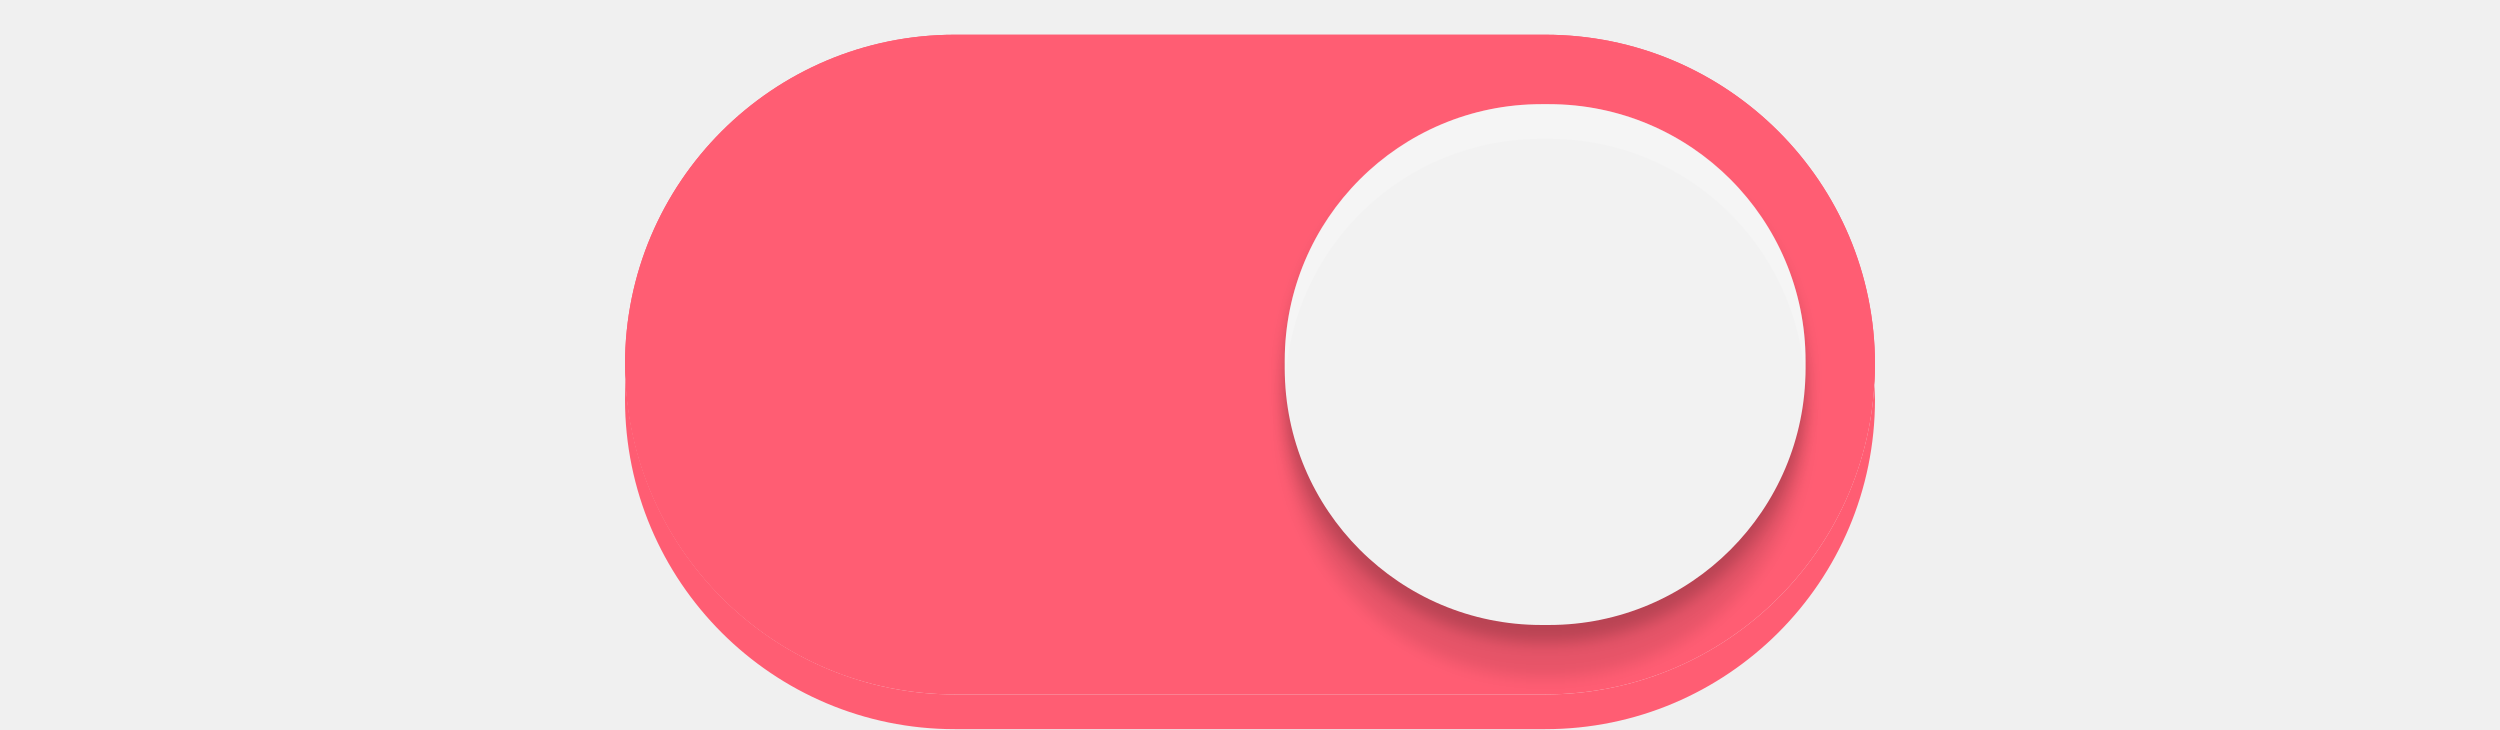
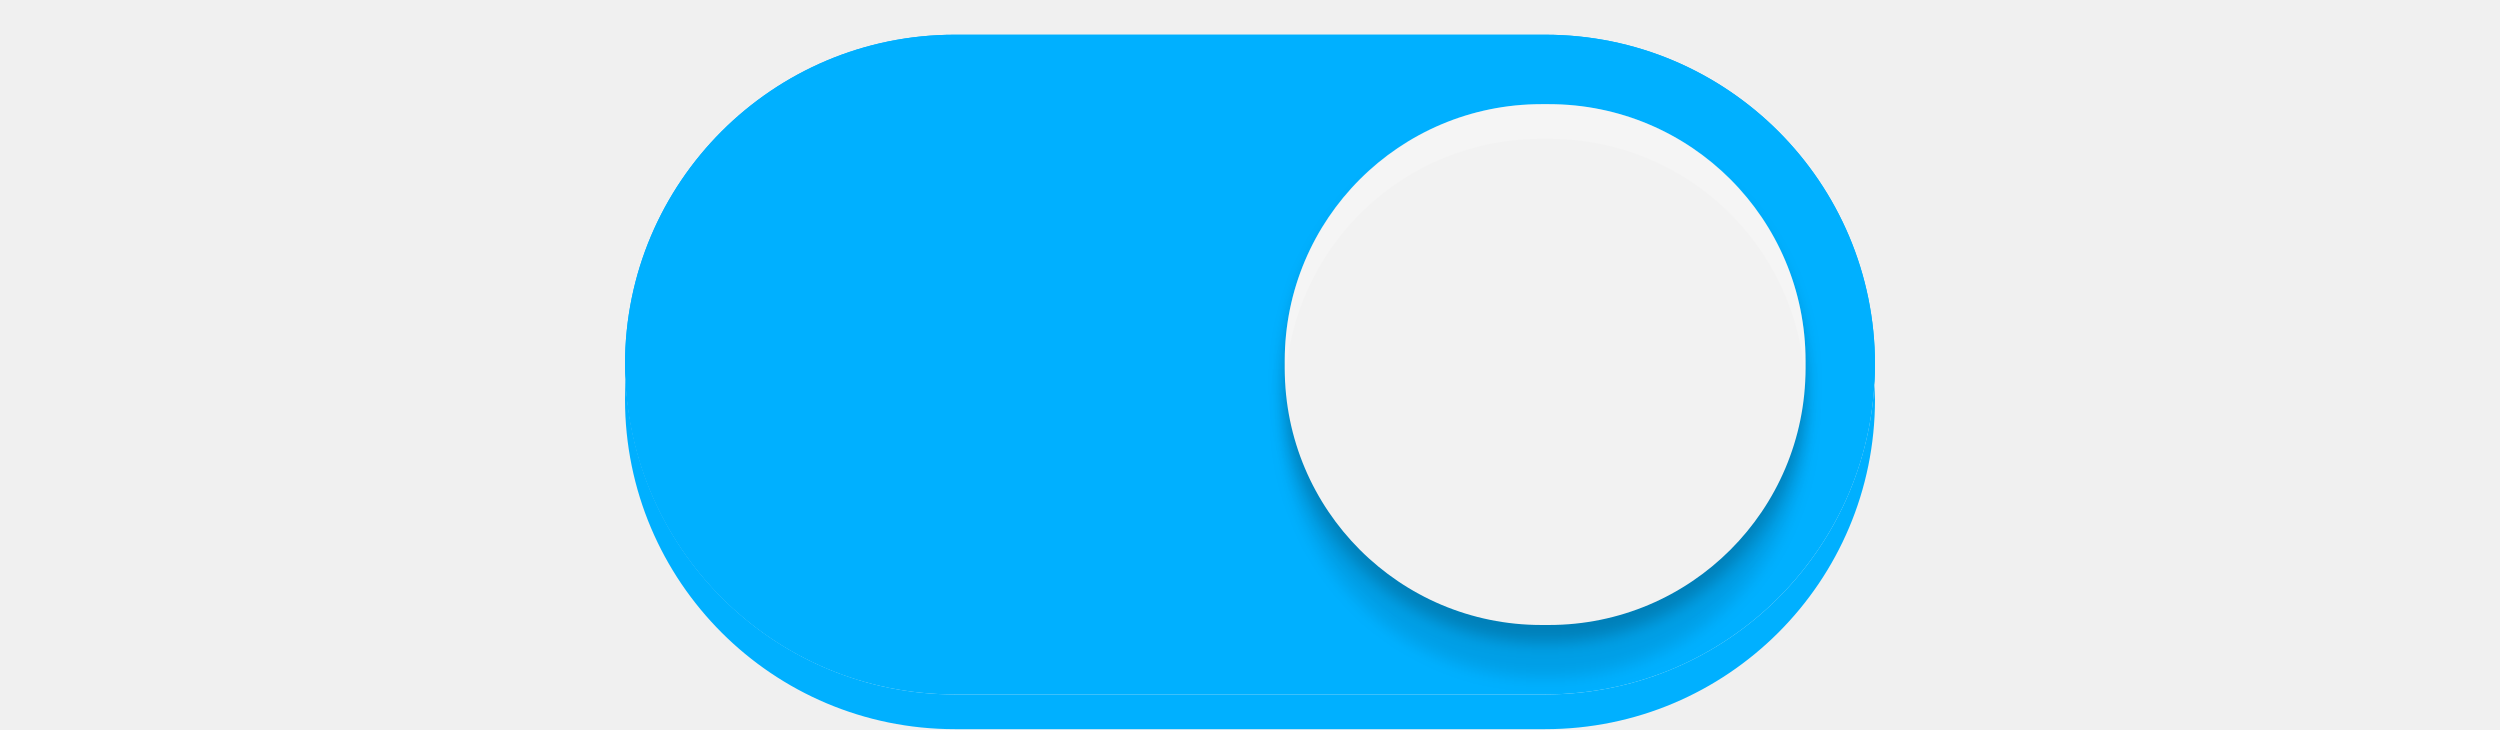
<svg xmlns="http://www.w3.org/2000/svg" xmlns:xlink="http://www.w3.org/1999/xlink" width="72" height="21" id="svg2857" version="1.1">
  <defs id="defs2859">
    <linearGradient id="linearGradient3864">
      <stop style="stop-color:#a248af;stop-opacity:1;" offset="0" id="stop3866" />
      <stop style="stop-color:#a86ab1;stop-opacity:1;" offset="1" id="stop3868" />
    </linearGradient>
    <clipPath clipPathUnits="userSpaceOnUse" id="clipPath3860">
      <rect style="opacity:0.7;color:#000000;fill:#000000;fill-opacity:1;fill-rule:nonzero;stroke:none;stroke-width:2;marker:none;visibility:visible;display:inline;overflow:visible;enable-background:new" id="rect3862" width="72" height="21" x="0" y="0" ry="10.5" />
    </clipPath>
    <linearGradient xlink:href="#linearGradient3864" id="linearGradient3870" x1="464.643" y1="783.362" x2="464.643" y2="803.362" gradientUnits="userSpaceOnUse" gradientTransform="translate(-444.6429,-782.3622)" />
    <linearGradient xlink:href="#linearGradient3864" id="linearGradient3789" gradientUnits="userSpaceOnUse" gradientTransform="translate(-444.6429,-782.3622)" x1="464.643" y1="783.362" x2="464.643" y2="803.362" />
    <linearGradient xlink:href="#linearGradient3864" id="linearGradient3808" gradientUnits="userSpaceOnUse" gradientTransform="translate(-444.6429,-782.3622)" x1="464.643" y1="783.362" x2="464.643" y2="803.362" />
    <filter style="color-interpolation-filters:sRGB" id="filter930" x="-0.036" width="1.072" y="-0.036" height="1.072">
      <feGaussianBlur stdDeviation="0.225" id="feGaussianBlur932" />
    </filter>
  </defs>
  <g id="layer1" transform="translate(-444.6429,-782.3622)">
-     <path style="fill:#ff5d73;fill-opacity:1" d="M 18.02,10.914 A 9.5,9.5 0 0 0 18,11.5 9.5,9.5 0 0 0 27.5,21 h 7.5 2 7.5 A 9.5,9.5 0 0 0 54,11.5 9.5,9.5 0 0 0 53.98,11.086 9.5,9.5 0 0 1 44.5,20 H 37 35 27.5 a 9.5,9.5 0 0 1 -9.48,-9.086 z" transform="translate(444.6429,782.3622)" id="path900" />
-     <path style="fill:#ff5d73;fill-opacity:1" d="m 472.143,783.362 a 9.5,9.5 0 0 0 -9.5,9.5 9.5,9.5 0 0 0 9.5,9.5 h 7.5 2 7.5 a 9.5,9.5 0 0 0 9.5,-9.5 9.5,9.5 0 0 0 -9.5,-9.5 h -7.5 -2 z" id="path872" />
+     <path style="fill:#00b0ff;fill-opacity:1" d="M 18.02,10.914 A 9.5,9.5 0 0 0 18,11.5 9.5,9.5 0 0 0 27.5,21 h 7.5 2 7.5 A 9.5,9.5 0 0 0 54,11.5 9.5,9.5 0 0 0 53.98,11.086 9.5,9.5 0 0 1 44.5,20 H 37 35 27.5 a 9.5,9.5 0 0 1 -9.48,-9.086 z" transform="translate(444.6429,782.3622)" id="path900" />
+     <path style="fill:#00b0ff;fill-opacity:1" d="m 472.143,783.362 a 9.5,9.5 0 0 0 -9.5,9.5 9.5,9.5 0 0 0 9.5,9.5 h 7.5 2 7.5 a 9.5,9.5 0 0 0 9.5,-9.5 9.5,9.5 0 0 0 -9.5,-9.5 h -7.5 -2 z" id="path872" />
    <rect style="color:#000000;display:inline;overflow:visible;visibility:visible;opacity:1;fill:#000000;fill-opacity:0.1;fill-rule:nonzero;stroke:none;stroke-width:1.765;stroke-opacity:1;marker:none;filter:url(#filter930);enable-background:new" id="rect934" width="15" height="15" x="481.643" y="786.862" ry="7.392" />
    <rect ry="7.392" y="785.862" x="481.643" height="15" width="15" id="rect912" style="color:#000000;display:inline;overflow:visible;visibility:visible;opacity:1;fill:#000000;fill-opacity:0.2;fill-rule:nonzero;stroke:none;stroke-width:1.765;stroke-opacity:1;marker:none;filter:url(#filter930);enable-background:new" />
    <rect style="color:#000000;display:inline;overflow:visible;visibility:visible;opacity:1;fill:#f2f2f2;fill-opacity:1;fill-rule:nonzero;stroke:none;stroke-width:1.765;stroke-opacity:1;marker:none;enable-background:new" id="rect3872" width="15" height="15" x="481.643" y="785.362" ry="7.392" />
-     <path style="fill:#ff5d73;fill-opacity:1" d="M 27.5,1 A 9.5,9.5 0 0 0 18,10.5 9.5,9.5 0 0 0 18.02,10.914 9.5,9.5 0 0 1 27.5,2 h 7.5 2 7.5 A 9.5,9.5 0 0 1 53.98,11.086 9.5,9.5 0 0 0 54,10.5 9.5,9.5 0 0 0 44.5,1 H 37 35 Z" transform="translate(444.6429,782.3622)" id="path902" />
+     <path style="fill:#00b0ff;fill-opacity:1" d="M 27.5,1 A 9.5,9.5 0 0 0 18,10.5 9.5,9.5 0 0 0 18.02,10.914 9.5,9.5 0 0 1 27.5,2 h 7.5 2 7.5 A 9.5,9.5 0 0 1 53.98,11.086 9.5,9.5 0 0 0 54,10.5 9.5,9.5 0 0 0 44.5,1 H 37 35 Z" transform="translate(444.6429,782.3622)" id="path902" />
    <path style="color:#000000;display:inline;overflow:visible;visibility:visible;opacity:1;fill:#ffffff;fill-opacity:0.2;fill-rule:nonzero;stroke:none;stroke-width:1.765;stroke-opacity:1;marker:none;enable-background:new" d="M 44.393,3 C 40.297,3 37,6.297 37,10.393 v 0.215 c 0,0.133 0.013,0.262 0.02,0.393 0.204,-3.91 3.41,-7 7.373,-7 h 0.215 c 3.963,0 7.169,3.09 7.373,7 C 51.987,10.869 52,10.74 52,10.607 V 10.393 C 52,6.297 48.703,3 44.607,3 Z" transform="translate(444.6429,782.3622)" id="rect936" />
  </g>
</svg>
